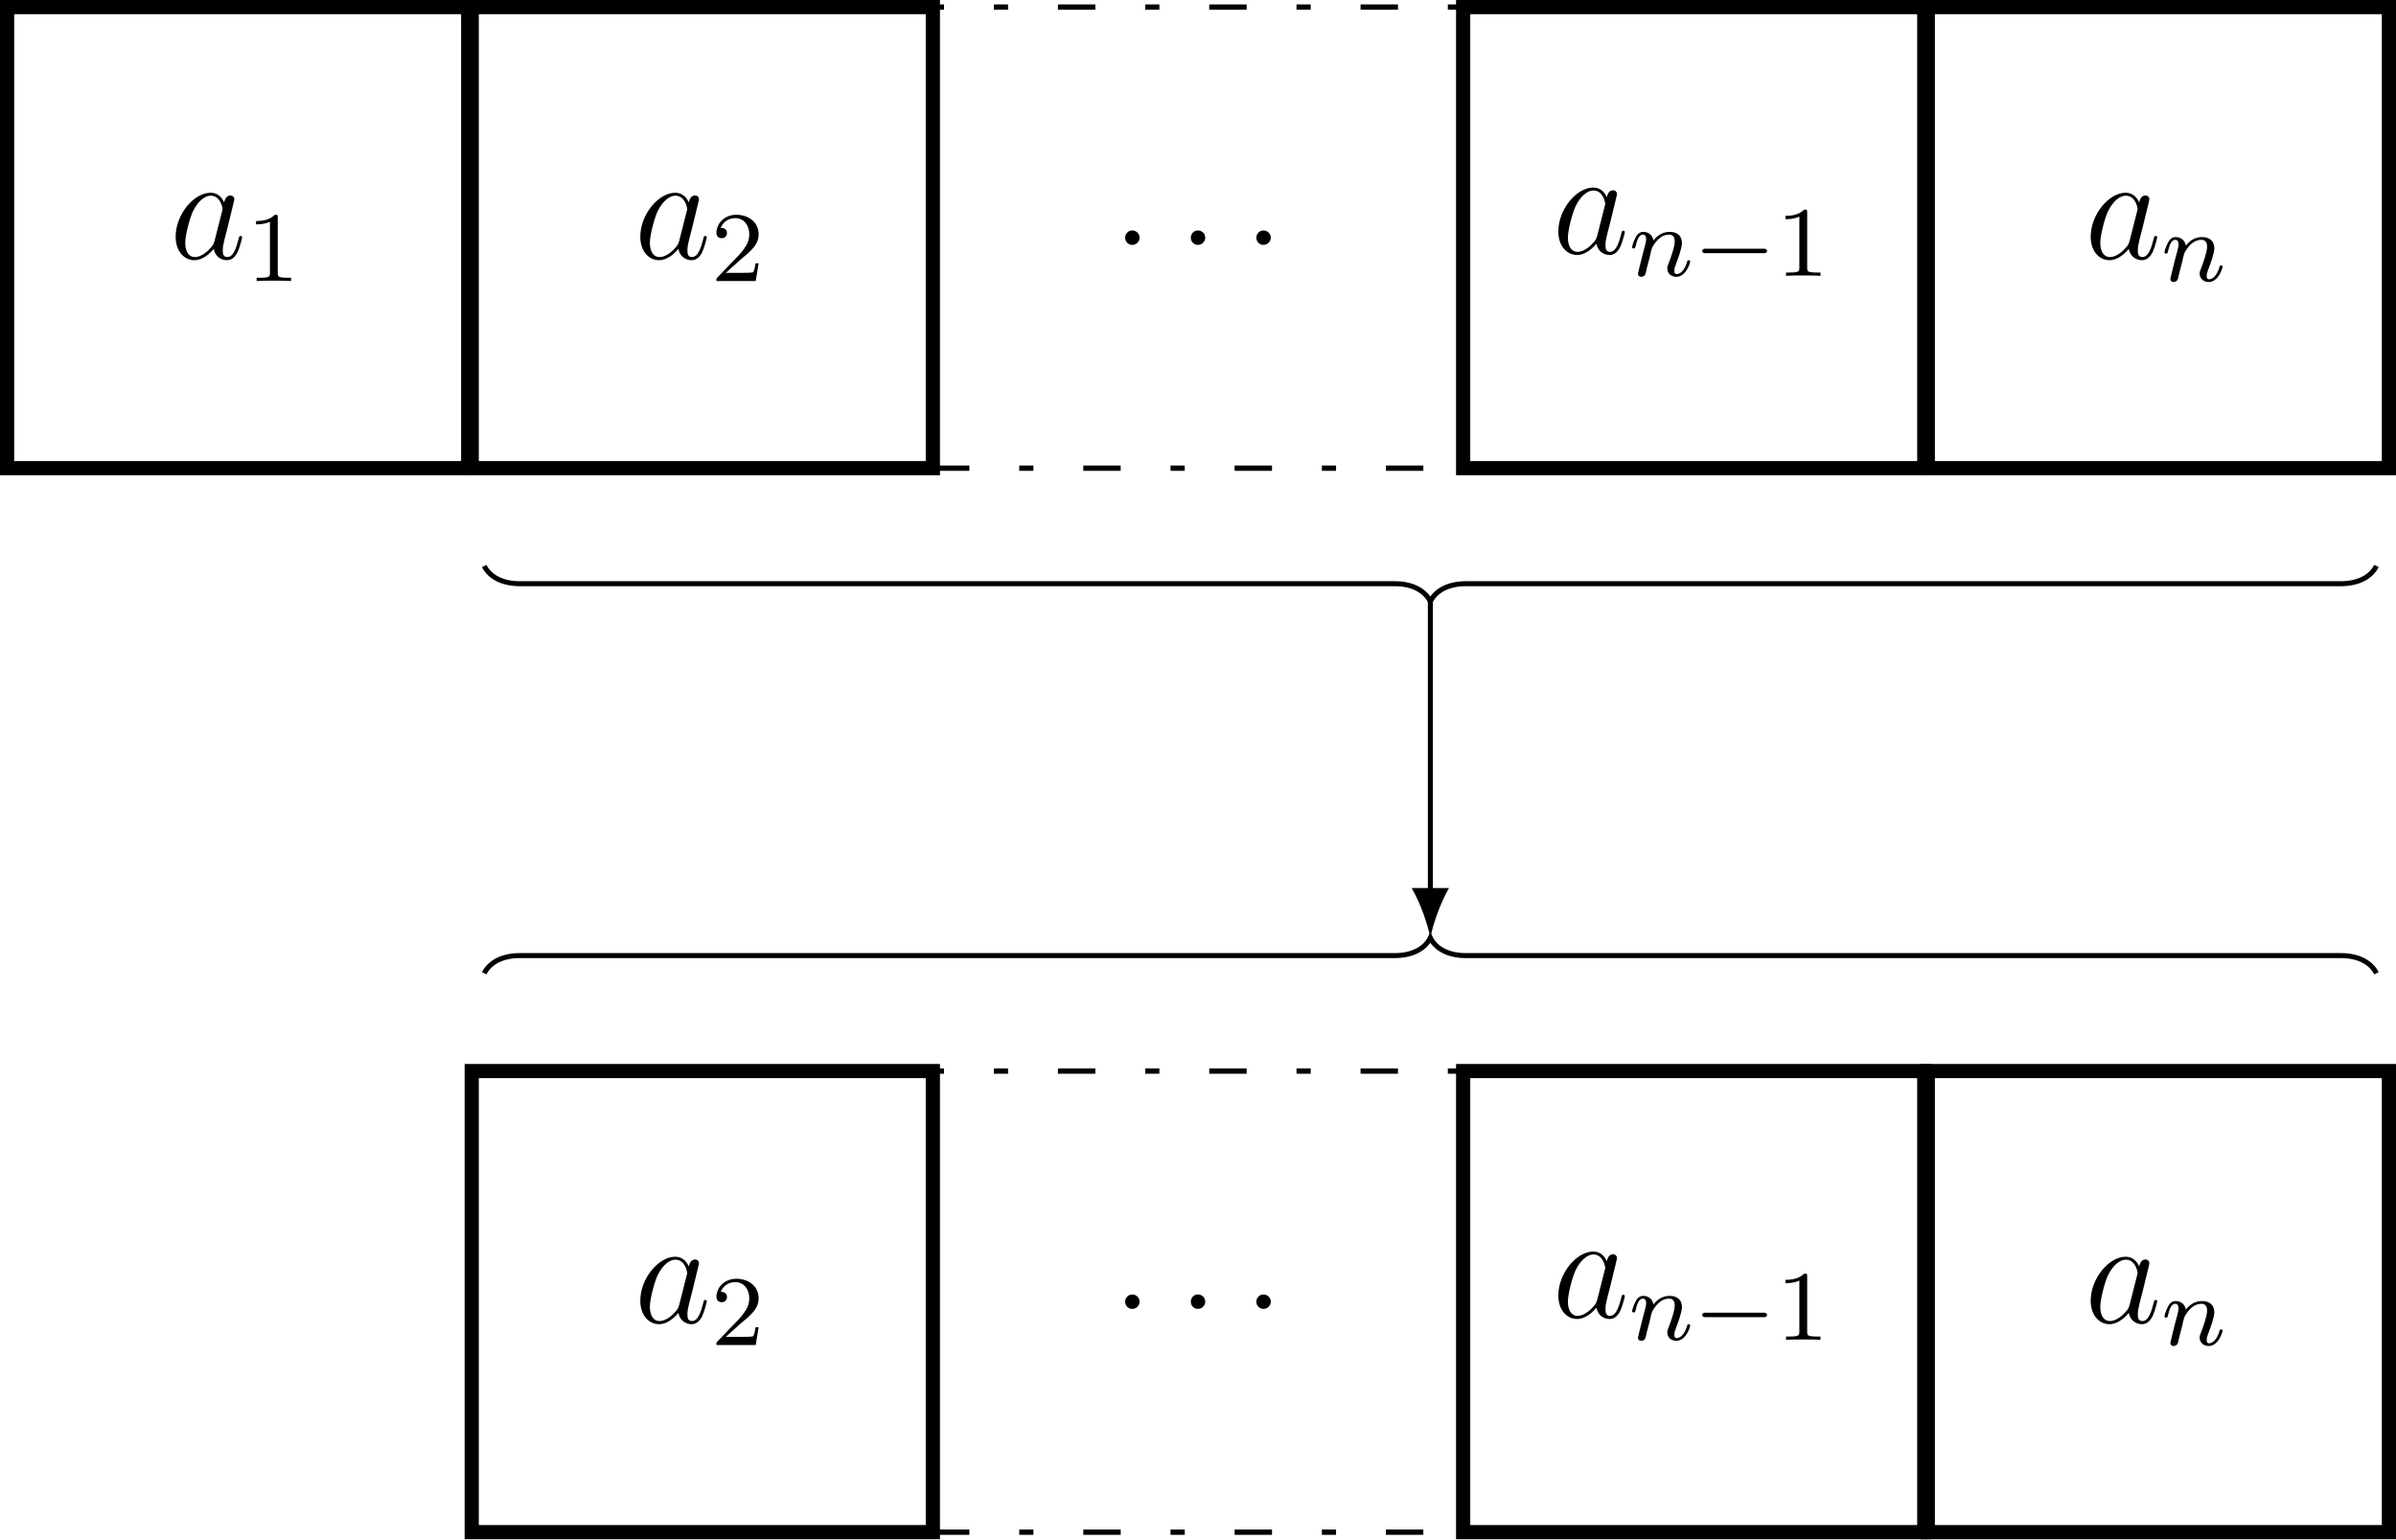
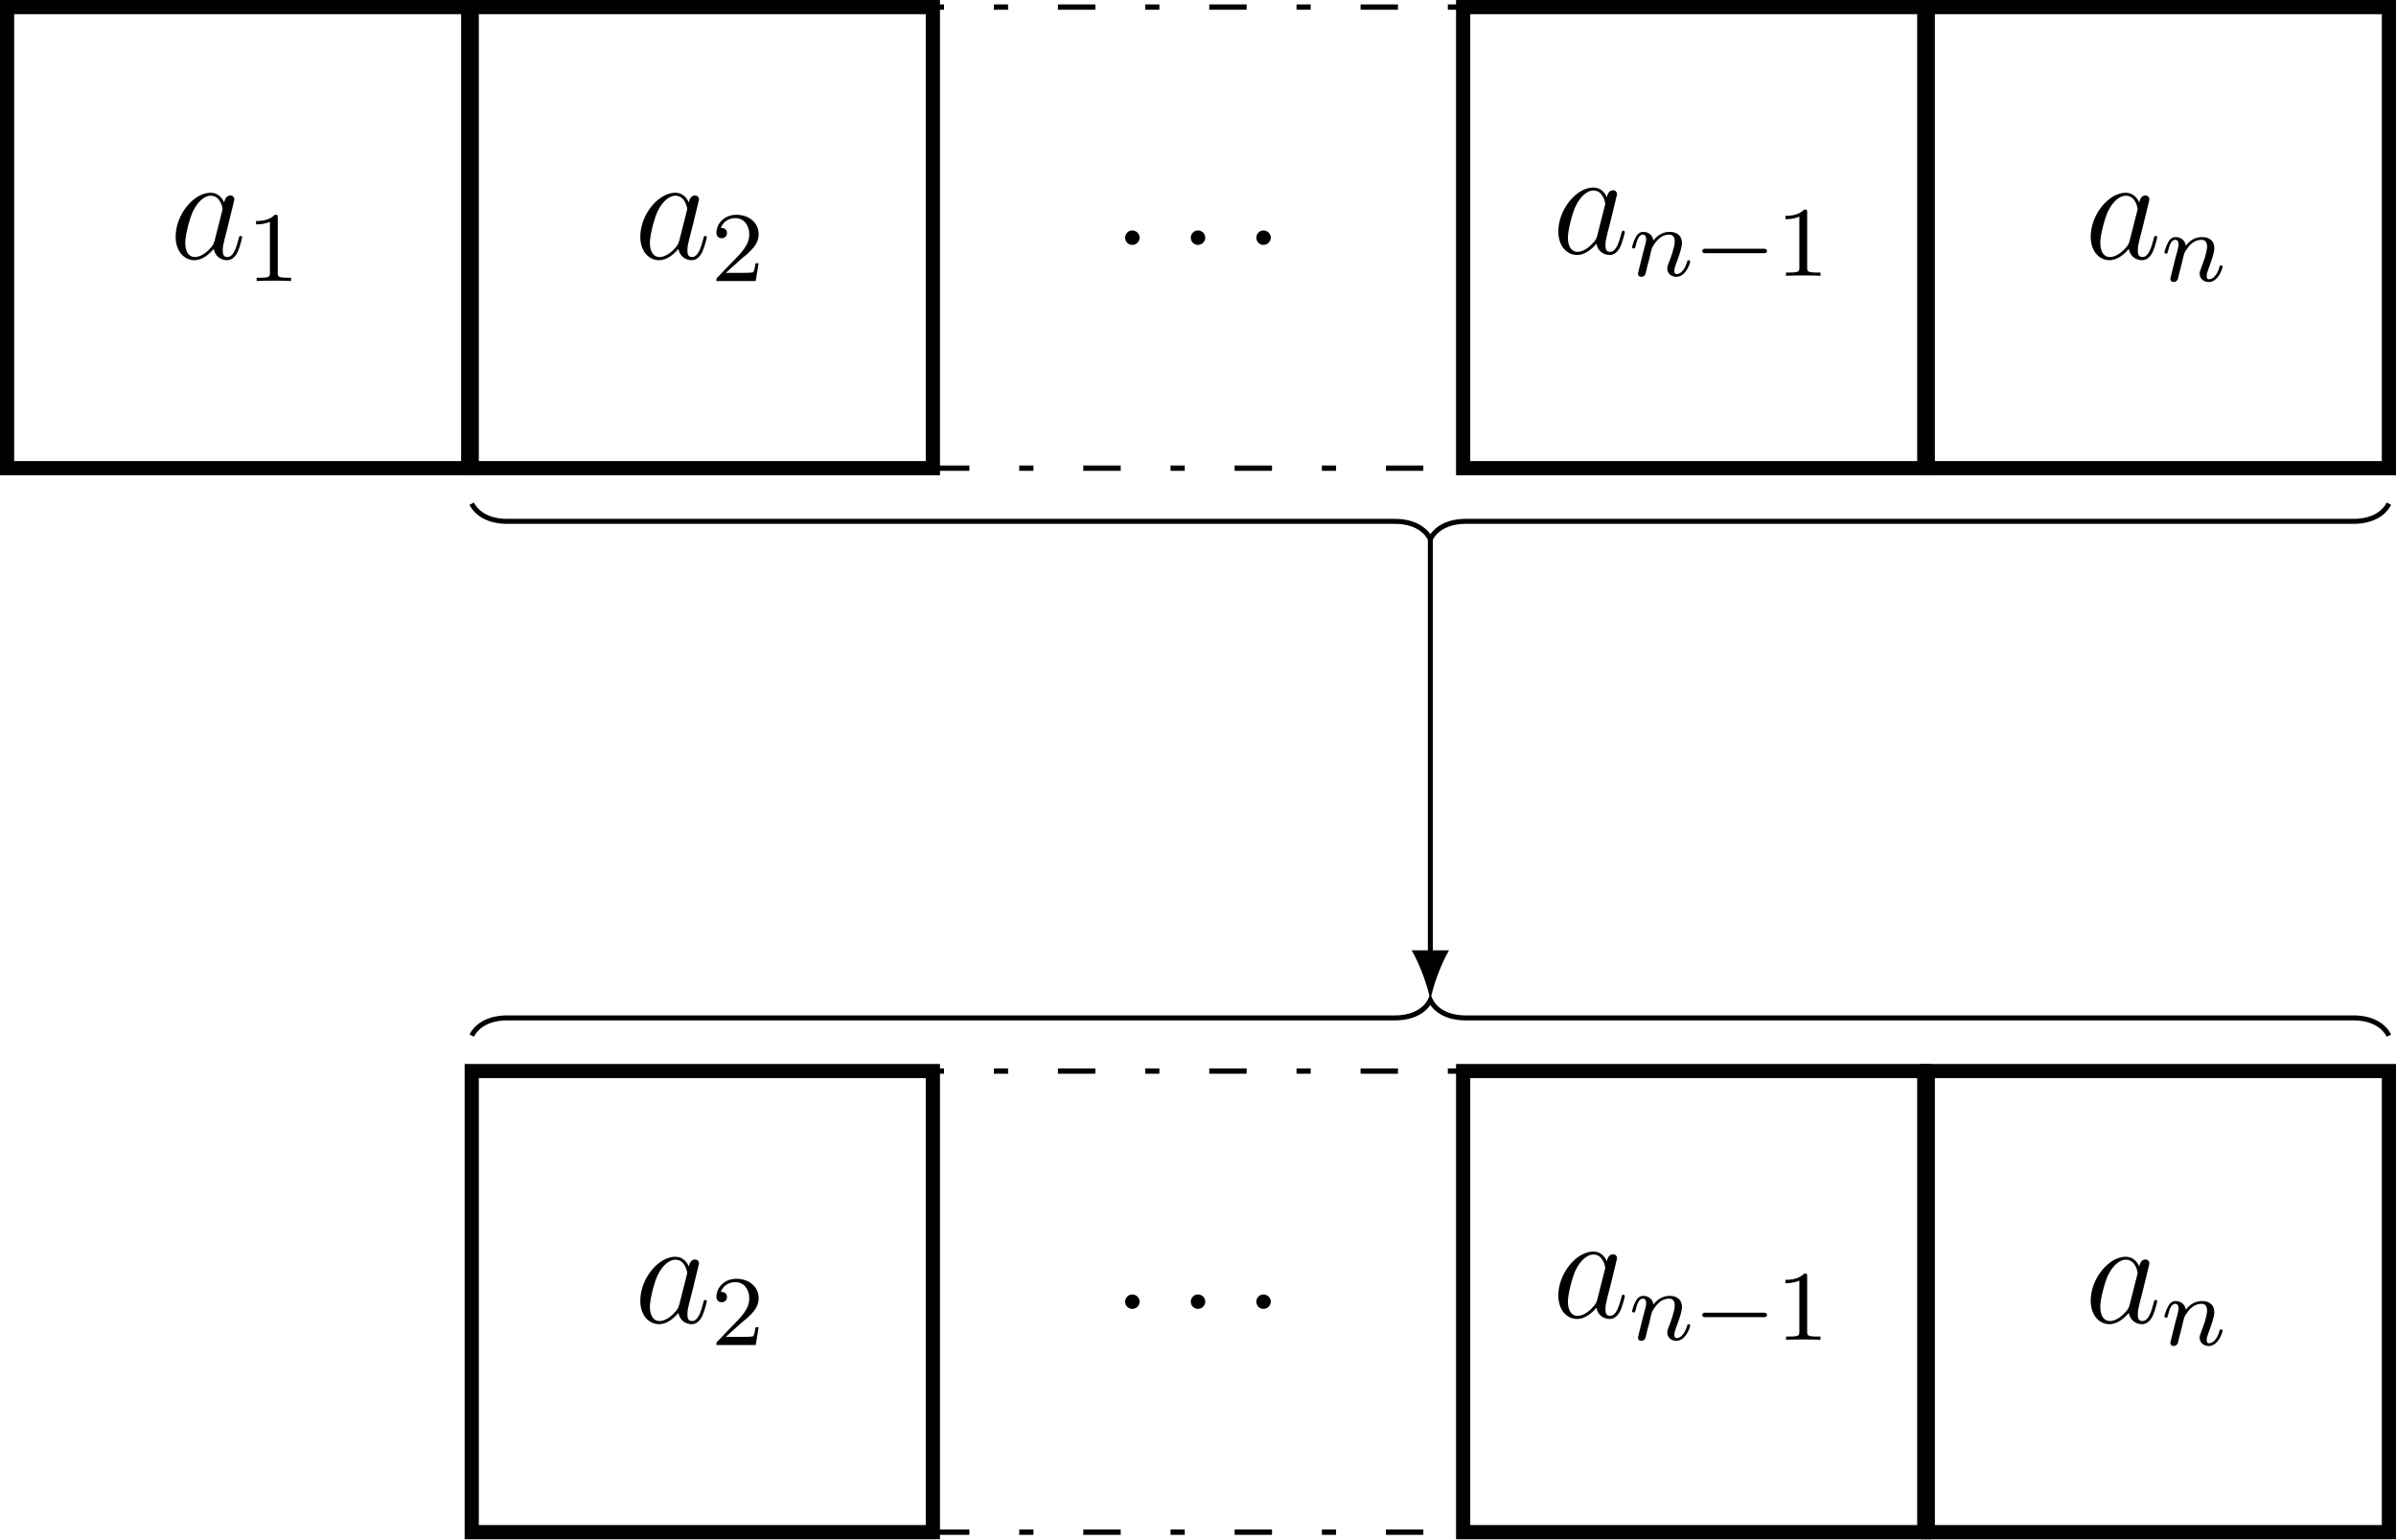
<svg xmlns="http://www.w3.org/2000/svg" xmlns:xlink="http://www.w3.org/1999/xlink" width="191.48pt" height="123.024pt" viewBox="0 0 191.48 123.024" version="1.1">
  <defs>
    <g>
      <symbol overflow="visible" id="glyph0-0">
        <path style="stroke:none;" d="" />
      </symbol>
      <symbol overflow="visible" id="glyph0-1">
        <path style="stroke:none;" d="M 3.594 -1.422 C 3.531 -1.219 3.531 -1.188 3.375 -0.969 C 3.109 -0.641 2.578 -0.125 2.016 -0.125 C 1.531 -0.125 1.25 -0.562 1.25 -1.266 C 1.25 -1.922 1.625 -3.266 1.859 -3.766 C 2.266 -4.609 2.828 -5.031 3.281 -5.031 C 4.078 -5.031 4.234 -4.047 4.234 -3.953 C 4.234 -3.938 4.203 -3.797 4.188 -3.766 Z M 4.359 -4.484 C 4.234 -4.797 3.906 -5.266 3.281 -5.266 C 1.938 -5.266 0.484 -3.531 0.484 -1.75 C 0.484 -0.578 1.172 0.125 1.984 0.125 C 2.641 0.125 3.203 -0.391 3.531 -0.781 C 3.656 -0.078 4.219 0.125 4.578 0.125 C 4.938 0.125 5.219 -0.094 5.438 -0.531 C 5.625 -0.938 5.797 -1.656 5.797 -1.703 C 5.797 -1.766 5.75 -1.812 5.672 -1.812 C 5.562 -1.812 5.562 -1.75 5.516 -1.578 C 5.328 -0.875 5.109 -0.125 4.609 -0.125 C 4.266 -0.125 4.25 -0.438 4.25 -0.672 C 4.25 -0.938 4.281 -1.078 4.391 -1.547 C 4.469 -1.844 4.531 -2.109 4.625 -2.453 C 5.062 -4.25 5.172 -4.672 5.172 -4.75 C 5.172 -4.906 5.047 -5.047 4.859 -5.047 C 4.484 -5.047 4.391 -4.625 4.359 -4.484 Z M 4.359 -4.484 " />
      </symbol>
      <symbol overflow="visible" id="glyph0-2">
        <path style="stroke:none;" d="M 2.203 -0.578 C 2.203 -0.922 1.906 -1.156 1.625 -1.156 C 1.281 -1.156 1.047 -0.875 1.047 -0.578 C 1.047 -0.234 1.328 0 1.609 0 C 1.953 0 2.203 -0.281 2.203 -0.578 Z M 2.203 -0.578 " />
      </symbol>
      <symbol overflow="visible" id="glyph1-0">
        <path style="stroke:none;" d="" />
      </symbol>
      <symbol overflow="visible" id="glyph1-1">
        <path style="stroke:none;" d="M 2.5 -5.078 C 2.5 -5.297 2.484 -5.297 2.266 -5.297 C 1.938 -4.984 1.516 -4.797 0.766 -4.797 L 0.766 -4.531 C 0.984 -4.531 1.406 -4.531 1.875 -4.734 L 1.875 -0.656 C 1.875 -0.359 1.844 -0.266 1.094 -0.266 L 0.812 -0.266 L 0.812 0 C 1.141 -0.031 1.828 -0.031 2.188 -0.031 C 2.547 -0.031 3.234 -0.031 3.562 0 L 3.562 -0.266 L 3.281 -0.266 C 2.531 -0.266 2.5 -0.359 2.5 -0.656 Z M 2.5 -5.078 " />
      </symbol>
      <symbol overflow="visible" id="glyph1-2">
        <path style="stroke:none;" d="M 2.25 -1.625 C 2.375 -1.75 2.703 -2.016 2.844 -2.125 C 3.328 -2.578 3.797 -3.016 3.797 -3.734 C 3.797 -4.688 3 -5.297 2.016 -5.297 C 1.047 -5.297 0.422 -4.578 0.422 -3.859 C 0.422 -3.469 0.734 -3.422 0.844 -3.422 C 1.016 -3.422 1.266 -3.531 1.266 -3.844 C 1.266 -4.25 0.859 -4.25 0.766 -4.25 C 1 -4.844 1.531 -5.031 1.922 -5.031 C 2.656 -5.031 3.047 -4.406 3.047 -3.734 C 3.047 -2.906 2.469 -2.297 1.516 -1.344 L 0.516 -0.297 C 0.422 -0.219 0.422 -0.203 0.422 0 L 3.562 0 L 3.797 -1.422 L 3.547 -1.422 C 3.531 -1.266 3.469 -0.875 3.375 -0.719 C 3.328 -0.656 2.719 -0.656 2.594 -0.656 L 1.172 -0.656 Z M 2.25 -1.625 " />
      </symbol>
      <symbol overflow="visible" id="glyph2-0">
        <path style="stroke:none;" d="" />
      </symbol>
      <symbol overflow="visible" id="glyph2-1">
        <path style="stroke:none;" d="M 1.594 -1.312 C 1.625 -1.422 1.703 -1.734 1.719 -1.844 C 1.828 -2.281 1.828 -2.281 2.016 -2.547 C 2.281 -2.938 2.656 -3.297 3.188 -3.297 C 3.469 -3.297 3.641 -3.125 3.641 -2.75 C 3.641 -2.312 3.312 -1.406 3.156 -1.016 C 3.047 -0.75 3.047 -0.703 3.047 -0.594 C 3.047 -0.141 3.422 0.078 3.766 0.078 C 4.547 0.078 4.875 -1.031 4.875 -1.141 C 4.875 -1.219 4.812 -1.25 4.75 -1.25 C 4.656 -1.25 4.641 -1.188 4.625 -1.109 C 4.438 -0.453 4.094 -0.141 3.797 -0.141 C 3.672 -0.141 3.609 -0.219 3.609 -0.406 C 3.609 -0.594 3.672 -0.766 3.75 -0.969 C 3.859 -1.266 4.219 -2.188 4.219 -2.625 C 4.219 -3.234 3.797 -3.516 3.234 -3.516 C 2.578 -3.516 2.172 -3.125 1.938 -2.828 C 1.875 -3.266 1.531 -3.516 1.125 -3.516 C 0.844 -3.516 0.641 -3.328 0.516 -3.078 C 0.312 -2.703 0.234 -2.312 0.234 -2.297 C 0.234 -2.219 0.297 -2.188 0.359 -2.188 C 0.469 -2.188 0.469 -2.219 0.531 -2.438 C 0.625 -2.828 0.766 -3.297 1.094 -3.297 C 1.312 -3.297 1.359 -3.094 1.359 -2.922 C 1.359 -2.766 1.312 -2.625 1.25 -2.359 C 1.234 -2.297 1.109 -1.828 1.078 -1.719 L 0.781 -0.516 C 0.75 -0.391 0.703 -0.203 0.703 -0.172 C 0.703 0.016 0.859 0.078 0.969 0.078 C 1.109 0.078 1.234 -0.016 1.281 -0.109 C 1.312 -0.156 1.375 -0.438 1.406 -0.594 Z M 1.594 -1.312 " />
      </symbol>
      <symbol overflow="visible" id="glyph3-0">
        <path style="stroke:none;" d="" />
      </symbol>
      <symbol overflow="visible" id="glyph3-1">
        <path style="stroke:none;" d="M 5.562 -1.812 C 5.703 -1.812 5.875 -1.812 5.875 -1.984 C 5.875 -2.172 5.703 -2.172 5.562 -2.172 L 1 -2.172 C 0.875 -2.172 0.703 -2.172 0.703 -1.984 C 0.703 -1.812 0.875 -1.812 1 -1.812 Z M 5.562 -1.812 " />
      </symbol>
    </g>
    <clipPath id="clip1">
      <path d="M 153 0 L 191.48 0 L 191.48 38 L 153 38 Z M 153 0 " />
    </clipPath>
    <clipPath id="clip2">
      <path d="M 37 85 L 76 85 L 76 123.023 L 37 123.023 Z M 37 85 " />
    </clipPath>
    <clipPath id="clip3">
      <path d="M 116 85 L 155 85 L 155 123.023 L 116 123.023 Z M 116 85 " />
    </clipPath>
    <clipPath id="clip4">
      <path d="M 153 85 L 191.48 85 L 191.48 123.023 L 153 123.023 Z M 153 85 " />
    </clipPath>
    <clipPath id="clip5">
-       <path d="M 33 39 L 191.48 39 L 191.48 54 L 33 54 Z M 33 39 " />
+       <path d="M 32 34 L 191.48 34 L 191.48 49 L 32 49 Z M 32 34 " />
    </clipPath>
    <clipPath id="clip6">
-       <path d="M 33 69 L 191.48 69 L 191.48 84 L 33 84 Z M 33 69 " />
+       <path d="M 32 74 L 191.48 74 L 191.48 89 L 32 89 Z M 32 74 " />
    </clipPath>
  </defs>
  <g id="surface1">
    <path style="fill-rule:nonzero;fill:rgb(100%,100%,100%);fill-opacity:1;stroke-width:1.134;stroke-linecap:butt;stroke-linejoin:miter;stroke:rgb(0%,0%,0%);stroke-opacity:1;stroke-miterlimit:10;" d="M -18.426 -18.426 L 18.426 -18.426 L 18.426 18.426 L -18.426 18.426 Z M -18.426 -18.426 " transform="matrix(1,0,0,-1,18.992,18.992)" />
    <g style="fill:rgb(0%,0%,0%);fill-opacity:1;">
      <use xlink:href="#glyph0-1" x="13.554" y="20.67" />
    </g>
    <g style="fill:rgb(0%,0%,0%);fill-opacity:1;">
      <use xlink:href="#glyph1-1" x="19.698" y="22.463" />
    </g>
    <path style="fill-rule:nonzero;fill:rgb(100%,100%,100%);fill-opacity:1;stroke-width:1.134;stroke-linecap:butt;stroke-linejoin:miter;stroke:rgb(0%,0%,0%);stroke-opacity:1;stroke-miterlimit:10;" d="M -18.427 -18.426 L 18.425 -18.426 L 18.425 18.426 L -18.427 18.426 Z M -18.427 -18.426 " transform="matrix(1,0,0,-1,56.126,18.992)" />
    <g style="fill:rgb(0%,0%,0%);fill-opacity:1;">
      <use xlink:href="#glyph0-1" x="50.687" y="20.67" />
    </g>
    <g style="fill:rgb(0%,0%,0%);fill-opacity:1;">
      <use xlink:href="#glyph1-2" x="56.832" y="22.463" />
    </g>
    <path style="fill:none;stroke-width:0.425;stroke-linecap:butt;stroke-linejoin:miter;stroke:rgb(0%,0%,0%);stroke-opacity:1;stroke-dasharray:2.989,3.985,1.134,3.985;stroke-miterlimit:10;" d="M -21.26 -18.426 L 21.26 -18.426 L 21.26 18.426 L -21.26 18.426 Z M -21.26 -18.426 " transform="matrix(1,0,0,-1,95.74,18.992)" />
    <g style="fill:rgb(0%,0%,0%);fill-opacity:1;">
      <use xlink:href="#glyph0-2" x="88.87" y="19.574" />
    </g>
    <g style="fill:rgb(0%,0%,0%);fill-opacity:1;">
      <use xlink:href="#glyph0-2" x="94.118" y="19.574" />
    </g>
    <g style="fill:rgb(0%,0%,0%);fill-opacity:1;">
      <use xlink:href="#glyph0-2" x="99.355" y="19.574" />
    </g>
    <path style="fill-rule:nonzero;fill:rgb(100%,100%,100%);fill-opacity:1;stroke-width:1.134;stroke-linecap:butt;stroke-linejoin:miter;stroke:rgb(0%,0%,0%);stroke-opacity:1;stroke-miterlimit:10;" d="M -18.424 -18.426 L 18.427 -18.426 L 18.427 18.426 L -18.424 18.426 Z M -18.424 -18.426 " transform="matrix(1,0,0,-1,135.354,18.992)" />
    <g style="fill:rgb(0%,0%,0%);fill-opacity:1;">
      <use xlink:href="#glyph0-1" x="124.053" y="20.254" />
    </g>
    <g style="fill:rgb(0%,0%,0%);fill-opacity:1;">
      <use xlink:href="#glyph2-1" x="130.198" y="22.048" />
    </g>
    <g style="fill:rgb(0%,0%,0%);fill-opacity:1;">
      <use xlink:href="#glyph3-1" x="135.337" y="22.048" />
    </g>
    <g style="fill:rgb(0%,0%,0%);fill-opacity:1;">
      <use xlink:href="#glyph1-1" x="141.923" y="22.048" />
    </g>
    <path style=" stroke:none;fill-rule:nonzero;fill:rgb(100%,100%,100%);fill-opacity:1;" d="M 154.062 37.418 L 190.914 37.418 L 190.914 0.566 L 154.062 0.566 Z M 154.062 37.418 " />
    <g clip-path="url(#clip1)" clip-rule="nonzero">
      <path style="fill:none;stroke-width:1.134;stroke-linecap:butt;stroke-linejoin:miter;stroke:rgb(0%,0%,0%);stroke-opacity:1;stroke-miterlimit:10;" d="M -18.425 -18.426 L 18.426 -18.426 L 18.426 18.426 L -18.425 18.426 Z M -18.425 -18.426 " transform="matrix(1,0,0,-1,172.488,18.992)" />
    </g>
    <g style="fill:rgb(0%,0%,0%);fill-opacity:1;">
      <use xlink:href="#glyph0-1" x="166.598" y="20.67" />
    </g>
    <g style="fill:rgb(0%,0%,0%);fill-opacity:1;">
      <use xlink:href="#glyph2-1" x="172.743" y="22.463" />
    </g>
    <path style=" stroke:none;fill-rule:nonzero;fill:rgb(100%,100%,100%);fill-opacity:1;" d="M 37.699 122.457 L 74.551 122.457 L 74.551 85.605 L 37.699 85.605 Z M 37.699 122.457 " />
    <g clip-path="url(#clip2)" clip-rule="nonzero">
      <path style="fill:none;stroke-width:1.134;stroke-linecap:butt;stroke-linejoin:miter;stroke:rgb(0%,0%,0%);stroke-opacity:1;stroke-miterlimit:10;" d="M -18.427 -18.425 L 18.425 -18.425 L 18.425 18.427 L -18.427 18.427 Z M -18.427 -18.425 " transform="matrix(1,0,0,-1,56.126,104.032)" />
    </g>
    <g style="fill:rgb(0%,0%,0%);fill-opacity:1;">
      <use xlink:href="#glyph0-1" x="50.687" y="105.709" />
    </g>
    <g style="fill:rgb(0%,0%,0%);fill-opacity:1;">
      <use xlink:href="#glyph1-2" x="56.832" y="107.502" />
    </g>
    <path style="fill:none;stroke-width:0.425;stroke-linecap:butt;stroke-linejoin:miter;stroke:rgb(0%,0%,0%);stroke-opacity:1;stroke-dasharray:2.989,3.985,1.134,3.985;stroke-miterlimit:10;" d="M -21.26 -18.425 L 21.26 -18.425 L 21.26 18.427 L -21.26 18.427 Z M -21.26 -18.425 " transform="matrix(1,0,0,-1,95.74,104.032)" />
    <g style="fill:rgb(0%,0%,0%);fill-opacity:1;">
      <use xlink:href="#glyph0-2" x="88.87" y="104.613" />
    </g>
    <g style="fill:rgb(0%,0%,0%);fill-opacity:1;">
      <use xlink:href="#glyph0-2" x="94.118" y="104.613" />
    </g>
    <g style="fill:rgb(0%,0%,0%);fill-opacity:1;">
      <use xlink:href="#glyph0-2" x="99.355" y="104.613" />
    </g>
    <path style=" stroke:none;fill-rule:nonzero;fill:rgb(100%,100%,100%);fill-opacity:1;" d="M 116.93 122.457 L 153.781 122.457 L 153.781 85.605 L 116.93 85.605 Z M 116.93 122.457 " />
    <g clip-path="url(#clip3)" clip-rule="nonzero">
      <path style="fill:none;stroke-width:1.134;stroke-linecap:butt;stroke-linejoin:miter;stroke:rgb(0%,0%,0%);stroke-opacity:1;stroke-miterlimit:10;" d="M -18.424 -18.425 L 18.427 -18.425 L 18.427 18.427 L -18.424 18.427 Z M -18.424 -18.425 " transform="matrix(1,0,0,-1,135.354,104.032)" />
    </g>
    <g style="fill:rgb(0%,0%,0%);fill-opacity:1;">
      <use xlink:href="#glyph0-1" x="124.053" y="105.294" />
    </g>
    <g style="fill:rgb(0%,0%,0%);fill-opacity:1;">
      <use xlink:href="#glyph2-1" x="130.198" y="107.087" />
    </g>
    <g style="fill:rgb(0%,0%,0%);fill-opacity:1;">
      <use xlink:href="#glyph3-1" x="135.336" y="107.087" />
    </g>
    <g style="fill:rgb(0%,0%,0%);fill-opacity:1;">
      <use xlink:href="#glyph1-1" x="141.923" y="107.087" />
    </g>
    <path style=" stroke:none;fill-rule:nonzero;fill:rgb(100%,100%,100%);fill-opacity:1;" d="M 154.062 122.457 L 190.914 122.457 L 190.914 85.605 L 154.062 85.605 Z M 154.062 122.457 " />
    <g clip-path="url(#clip4)" clip-rule="nonzero">
      <path style="fill:none;stroke-width:1.134;stroke-linecap:butt;stroke-linejoin:miter;stroke:rgb(0%,0%,0%);stroke-opacity:1;stroke-miterlimit:10;" d="M -18.425 -18.425 L 18.426 -18.425 L 18.426 18.427 L -18.425 18.427 Z M -18.425 -18.425 " transform="matrix(1,0,0,-1,172.488,104.032)" />
    </g>
    <g style="fill:rgb(0%,0%,0%);fill-opacity:1;">
      <use xlink:href="#glyph0-1" x="166.598" y="105.709" />
    </g>
    <g style="fill:rgb(0%,0%,0%);fill-opacity:1;">
      <use xlink:href="#glyph2-1" x="172.743" y="107.502" />
    </g>
    <g clip-path="url(#clip5)" clip-rule="nonzero">
-       <path style="fill:none;stroke-width:0.399;stroke-linecap:butt;stroke-linejoin:miter;stroke:rgb(0%,0%,0%);stroke-opacity:1;stroke-miterlimit:10;" d="M -57.045 -26.242 C -56.619 -27.09 -55.627 -27.66 -54.209 -27.66 L 15.733 -27.66 C 17.151 -27.66 18.143 -28.227 18.569 -29.074 C 18.99 -28.227 19.983 -27.66 21.401 -27.66 L 91.342 -27.66 C 92.76 -27.66 93.752 -27.09 94.178 -26.242 " transform="matrix(1,0,0,-1,95.74,18.992)" />
+       <path style="fill:none;stroke-width:0.399;stroke-linecap:butt;stroke-linejoin:miter;stroke:rgb(0%,0%,0%);stroke-opacity:1;stroke-miterlimit:10;" d="M -58.041 -21.262 C -57.615 -22.11 -56.623 -22.676 -55.205 -22.676 L 15.733 -22.676 C 17.151 -22.676 18.143 -23.246 18.569 -24.094 C 18.99 -23.246 19.983 -22.676 21.401 -22.676 L 92.338 -22.676 C 93.756 -22.676 94.748 -22.11 95.174 -21.262 " transform="matrix(1,0,0,-1,95.74,18.992)" />
    </g>
    <g clip-path="url(#clip6)" clip-rule="nonzero">
-       <path style="fill:none;stroke-width:0.399;stroke-linecap:butt;stroke-linejoin:miter;stroke:rgb(0%,0%,0%);stroke-opacity:1;stroke-miterlimit:10;" d="M -57.045 -58.797 C -56.619 -57.949 -55.627 -57.383 -54.209 -57.383 L 15.733 -57.383 C 17.151 -57.383 18.143 -56.817 18.569 -55.965 C 18.99 -56.817 19.983 -57.383 21.401 -57.383 L 91.342 -57.383 C 92.76 -57.383 93.752 -57.949 94.178 -58.797 " transform="matrix(1,0,0,-1,95.74,18.992)" />
+       <path style="fill:none;stroke-width:0.399;stroke-linecap:butt;stroke-linejoin:miter;stroke:rgb(0%,0%,0%);stroke-opacity:1;stroke-miterlimit:10;" d="M -58.041 -63.781 C -57.615 -62.93 -56.623 -62.363 -55.205 -62.363 L 15.733 -62.363 C 17.151 -62.363 18.143 -61.797 18.569 -60.946 C 18.99 -61.797 19.983 -62.363 21.401 -62.363 L 92.338 -62.363 C 93.756 -62.363 94.748 -62.93 95.174 -63.781 " transform="matrix(1,0,0,-1,95.74,18.992)" />
    </g>
-     <path style="fill:none;stroke-width:0.399;stroke-linecap:butt;stroke-linejoin:miter;stroke:rgb(0%,0%,0%);stroke-opacity:1;stroke-miterlimit:10;" d="M 18.569 -29.074 L 18.569 -52.379 " transform="matrix(1,0,0,-1,95.74,18.992)" />
-     <path style=" stroke:none;fill-rule:nonzero;fill:rgb(0%,0%,0%);fill-opacity:1;" d="M 114.309 74.957 C 114.508 73.895 115.105 72.168 115.801 70.973 L 112.812 70.973 C 113.512 72.168 114.109 73.895 114.309 74.957 " />
+     <path style="fill:none;stroke-width:0.399;stroke-linecap:butt;stroke-linejoin:miter;stroke:rgb(0%,0%,0%);stroke-opacity:1;stroke-miterlimit:10;" d="M 18.569 -24.094 L 18.569 -57.36 " transform="matrix(1,0,0,-1,95.74,18.992)" />
+     <path style=" stroke:none;fill-rule:nonzero;fill:rgb(0%,0%,0%);fill-opacity:1;" d="M 114.309 79.938 C 114.508 78.875 115.105 77.148 115.801 75.953 L 112.812 75.953 C 113.512 77.148 114.109 78.875 114.309 79.938 " />
  </g>
</svg>
